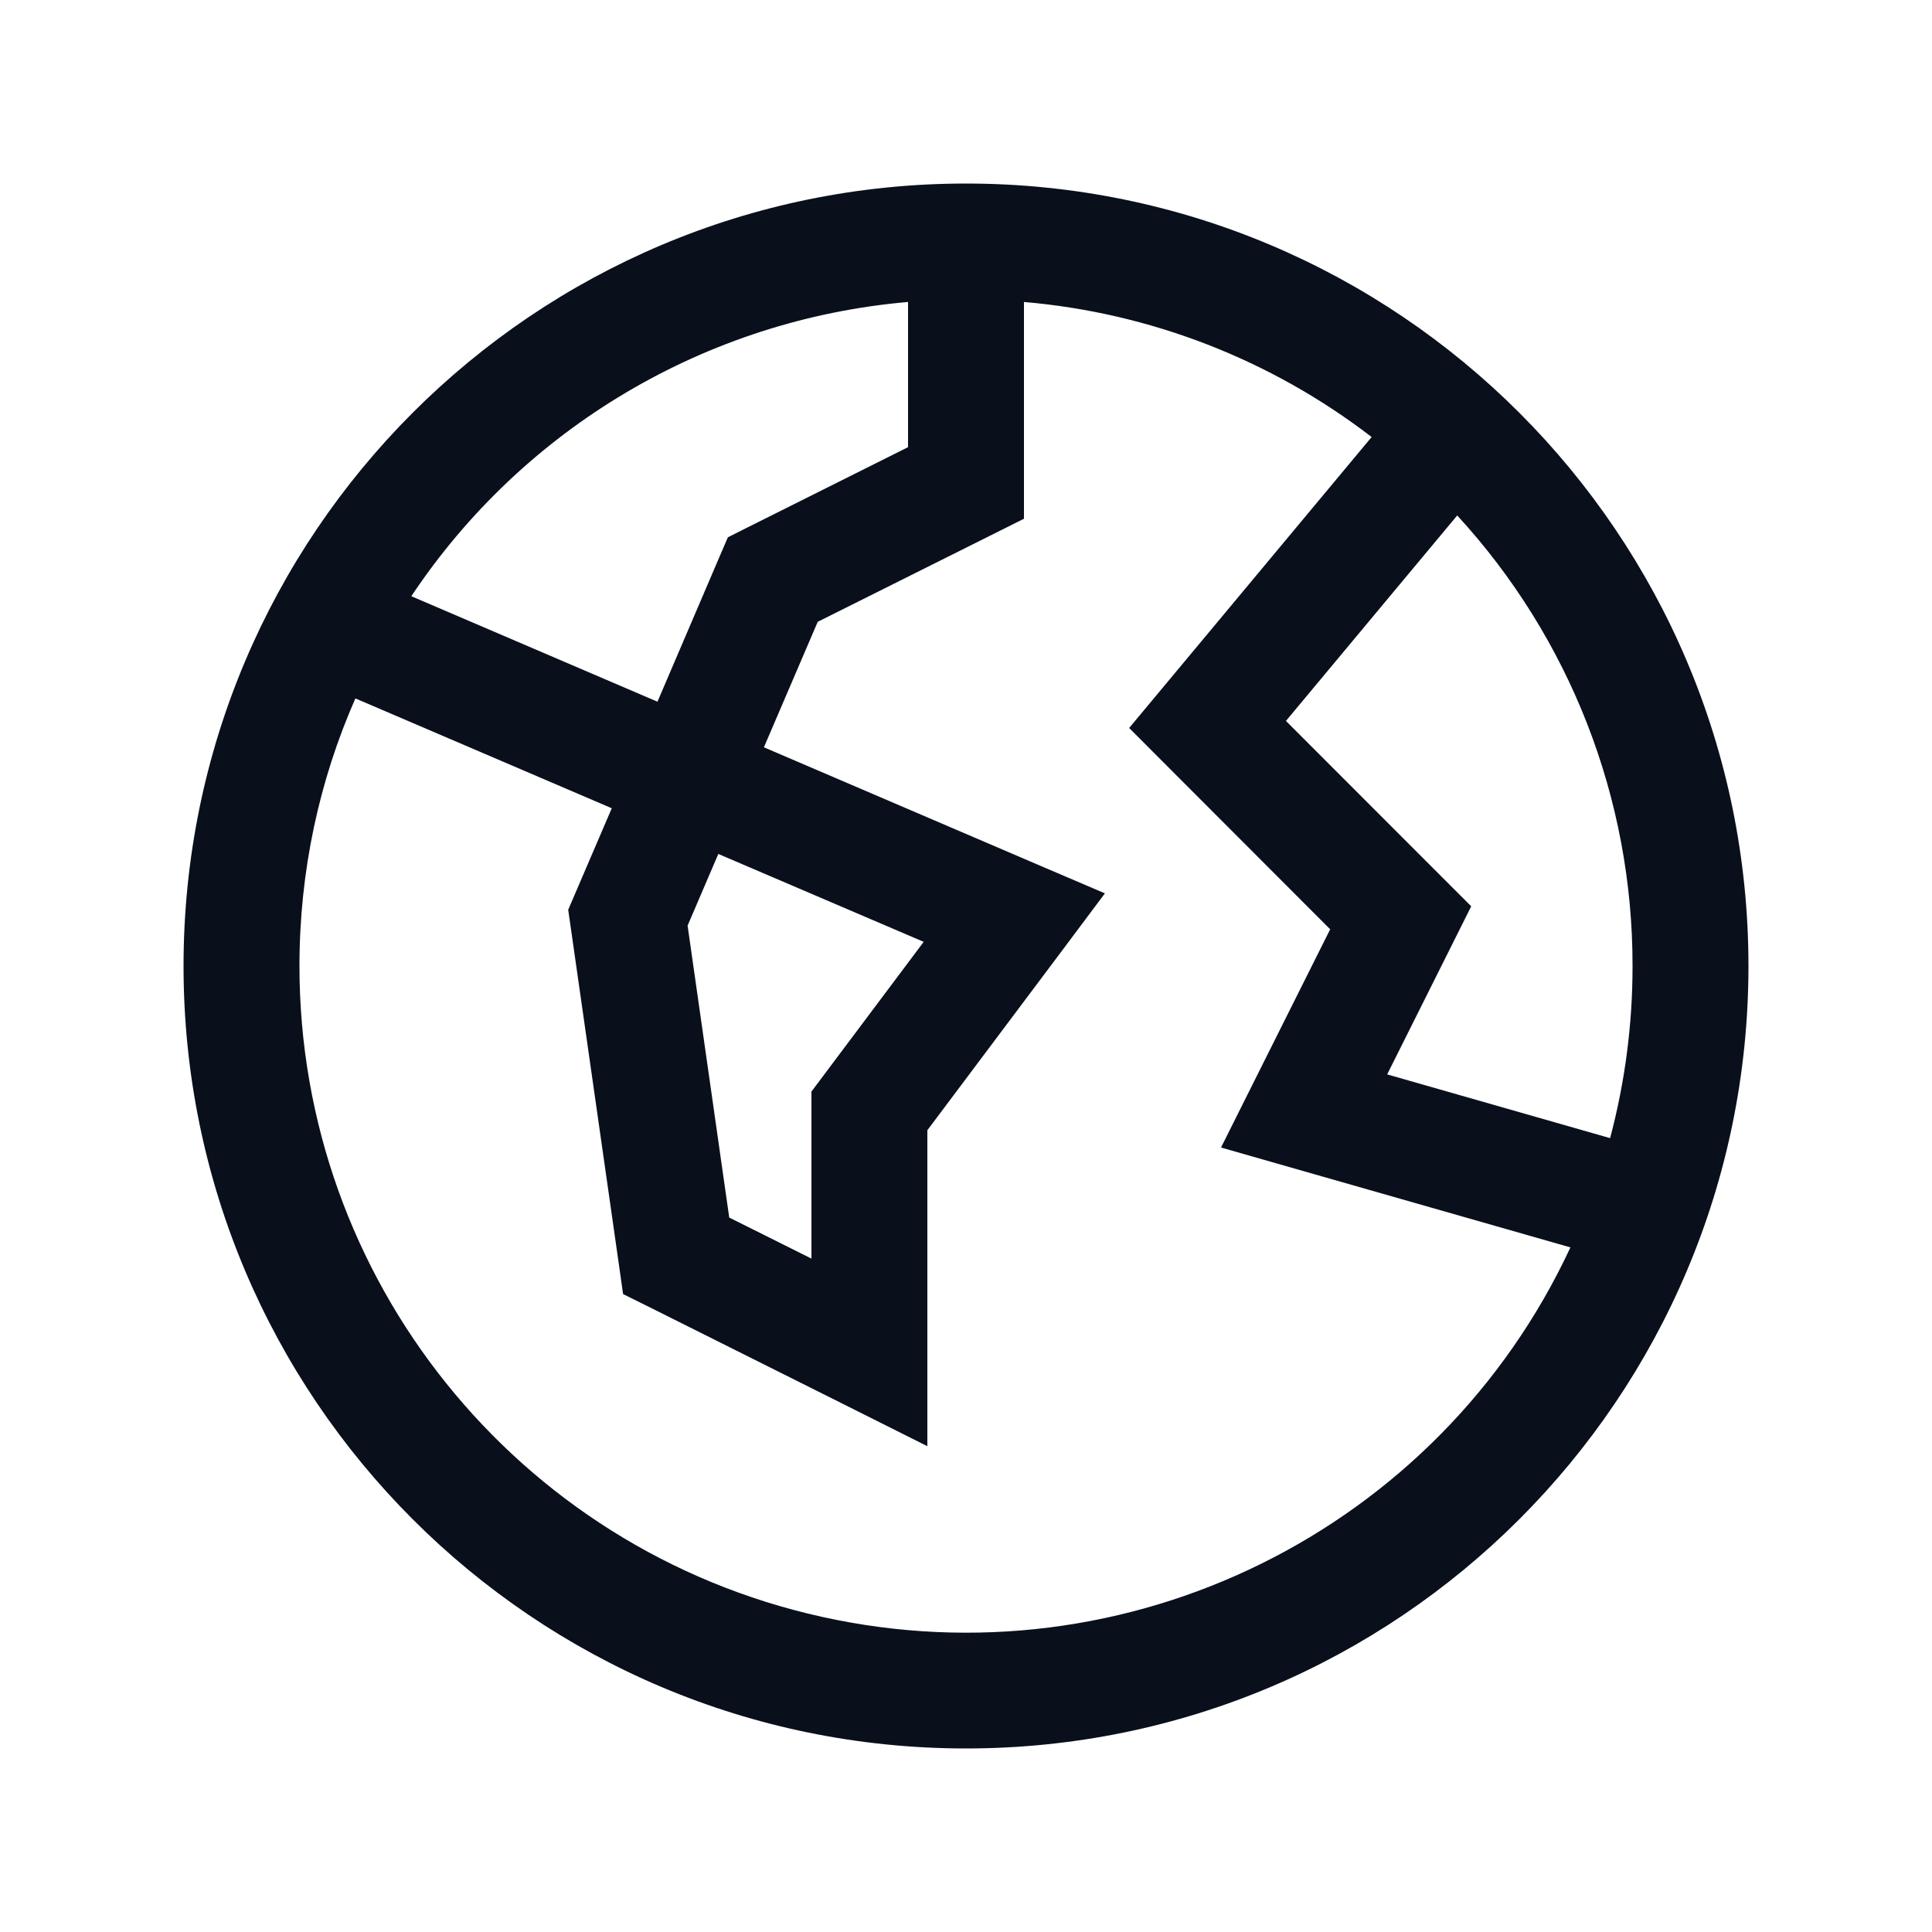
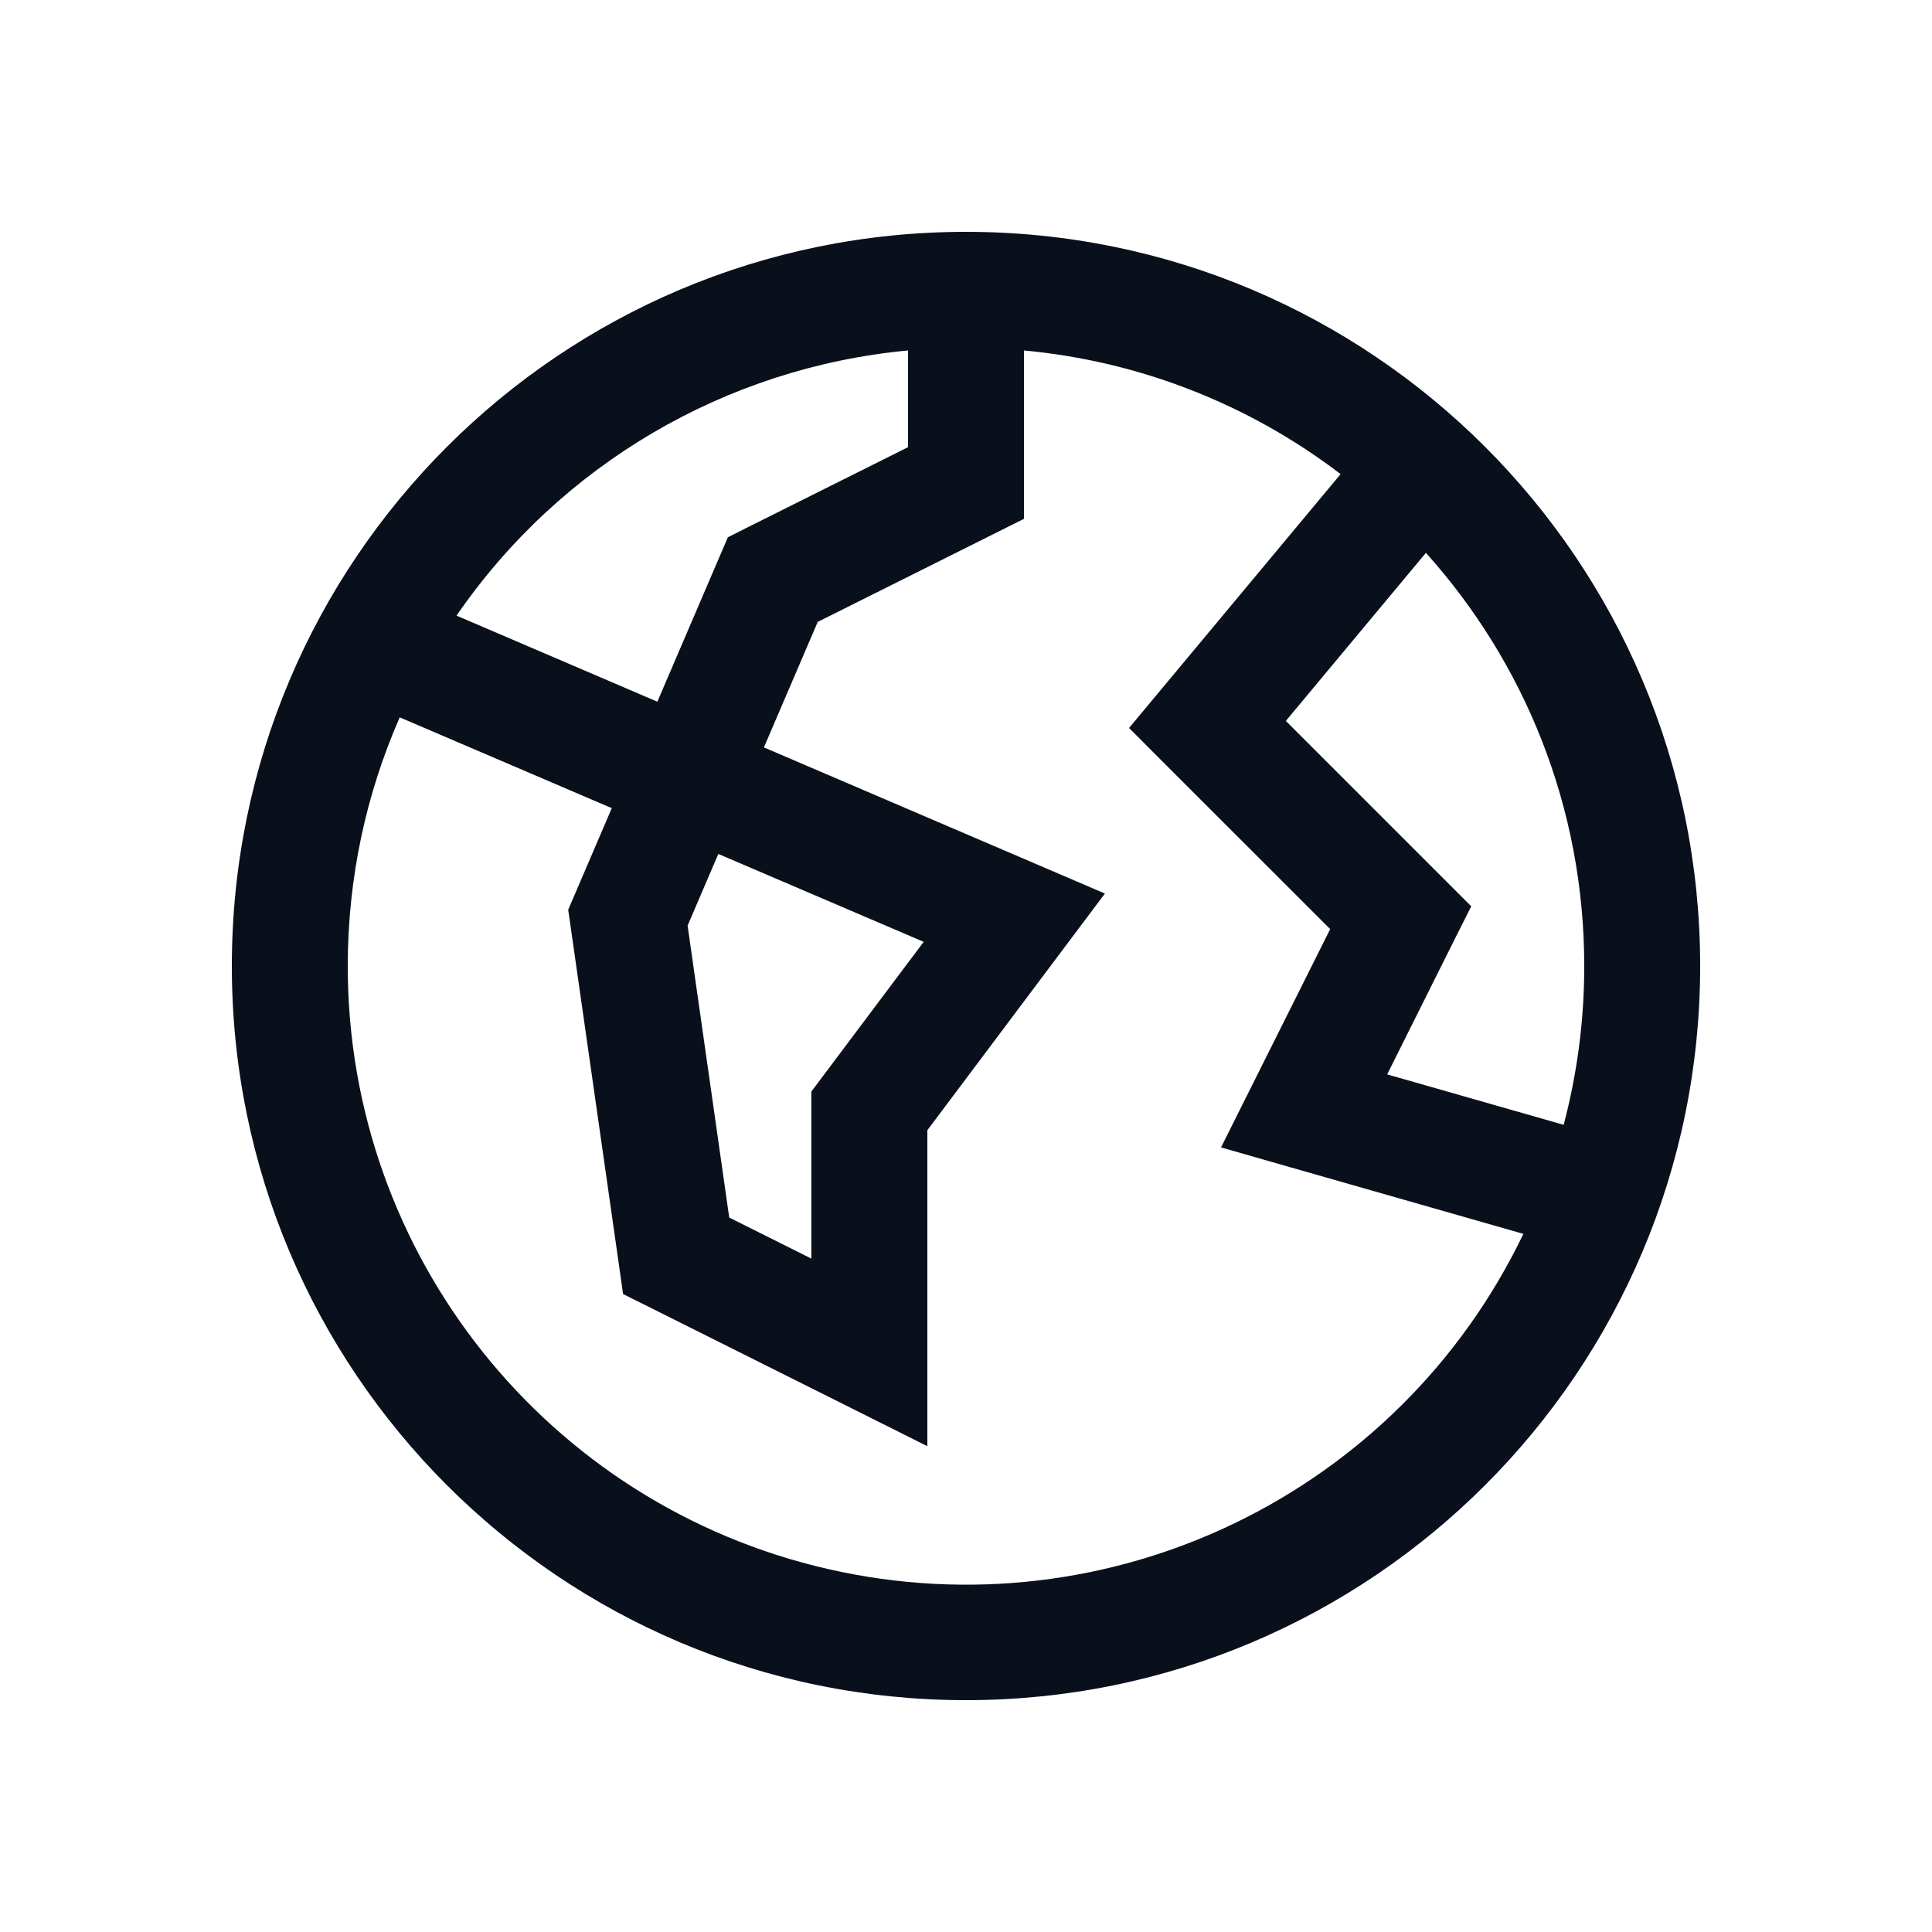
<svg xmlns="http://www.w3.org/2000/svg" width="20" height="20" fill="none" viewBox="0 0 20 20">
-   <path fill="#09101C" fill-rule="evenodd" d="M4.258 6.172A6.896 6.896 0 0 1 9.4 3.126v1.503l-1.668.834-.197.099-.087.202-.642 1.5-2.548-1.092ZM3.1 10c0-.985.206-1.923.579-2.77l2.654 1.137-.385.897-.066.154.024.167.5 3.5.044.311.282.14 2 1 .868.435V11.7l1.38-1.84.458-.612-.702-.3-2.828-1.212.557-1.299 1.803-.901.332-.166V3.126a6.865 6.865 0 0 1 3.599 1.398l-2.16 2.592-.35.42.387.388L13.77 9.62l-.807 1.613-.323.646.695.199 2.922.835A6.901 6.901 0 0 1 3.1 10Zm13.568 1.781A6.91 6.91 0 0 0 16.9 10a6.875 6.875 0 0 0-1.815-4.664l-1.773 2.127 1.612 1.613.306.306-.193.386-.677 1.354 2.308.66ZM1.9 10a8.1 8.1 0 1 1 16.2 0 8.1 8.1 0 0 1-16.2 0Zm5.536-1.16-.318.742.431 3.022.851.425V11.3l.12-.16 1.042-1.39-2.126-.91Z" clip-rule="evenodd" />
+   <path fill="#09101C" fill-rule="evenodd" d="M4.726 6.373A6.396 6.396 0 0 1 9.4 3.628v1.001l-1.669.834-.196.099-.087.202-.643 1.5-2.079-.891ZM3.6 10c0-.915.192-1.786.538-2.574l2.195.94-.385.898-.066.154.024.167.5 3.5.044.311.281.14 2 1 .869.435V11.7l1.38-1.84.458-.61-.702-.301-2.828-1.212.557-1.299 1.803-.901.332-.166V3.628a6.367 6.367 0 0 1 3.278 1.28l-1.84 2.208-.35.42.387.388 1.695 1.694-.807 1.614-.323.646.695.199 2.435.696A6.4 6.4 0 0 1 3.6 10Zm12.587 1.644A6.413 6.413 0 0 0 16.4 10c0-1.644-.62-3.143-1.639-4.277l-1.45 1.74 1.613 1.613.306.306-.194.386-.676 1.354 1.827.522ZM2.4 10a7.6 7.6 0 1 1 15.2 0 7.6 7.6 0 0 1-15.2 0Zm5.036-1.16-.318.742.431 3.022.85.425V11.3l.12-.16 1.043-1.39-2.126-.91Z" clip-rule="evenodd" />
</svg>
